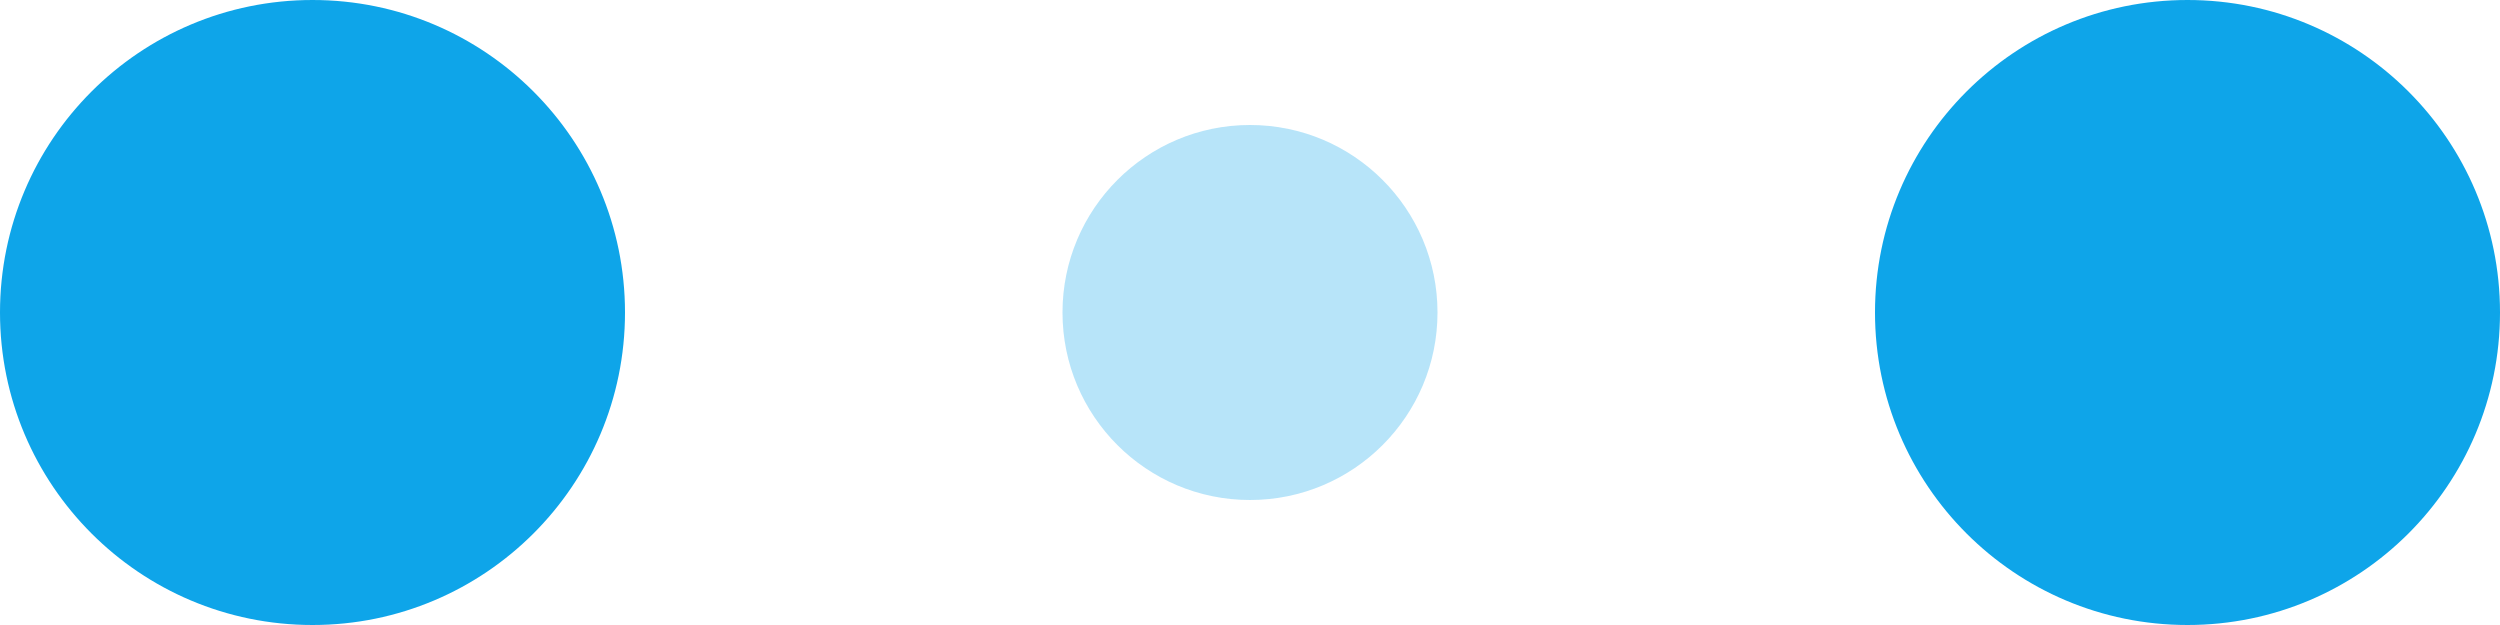
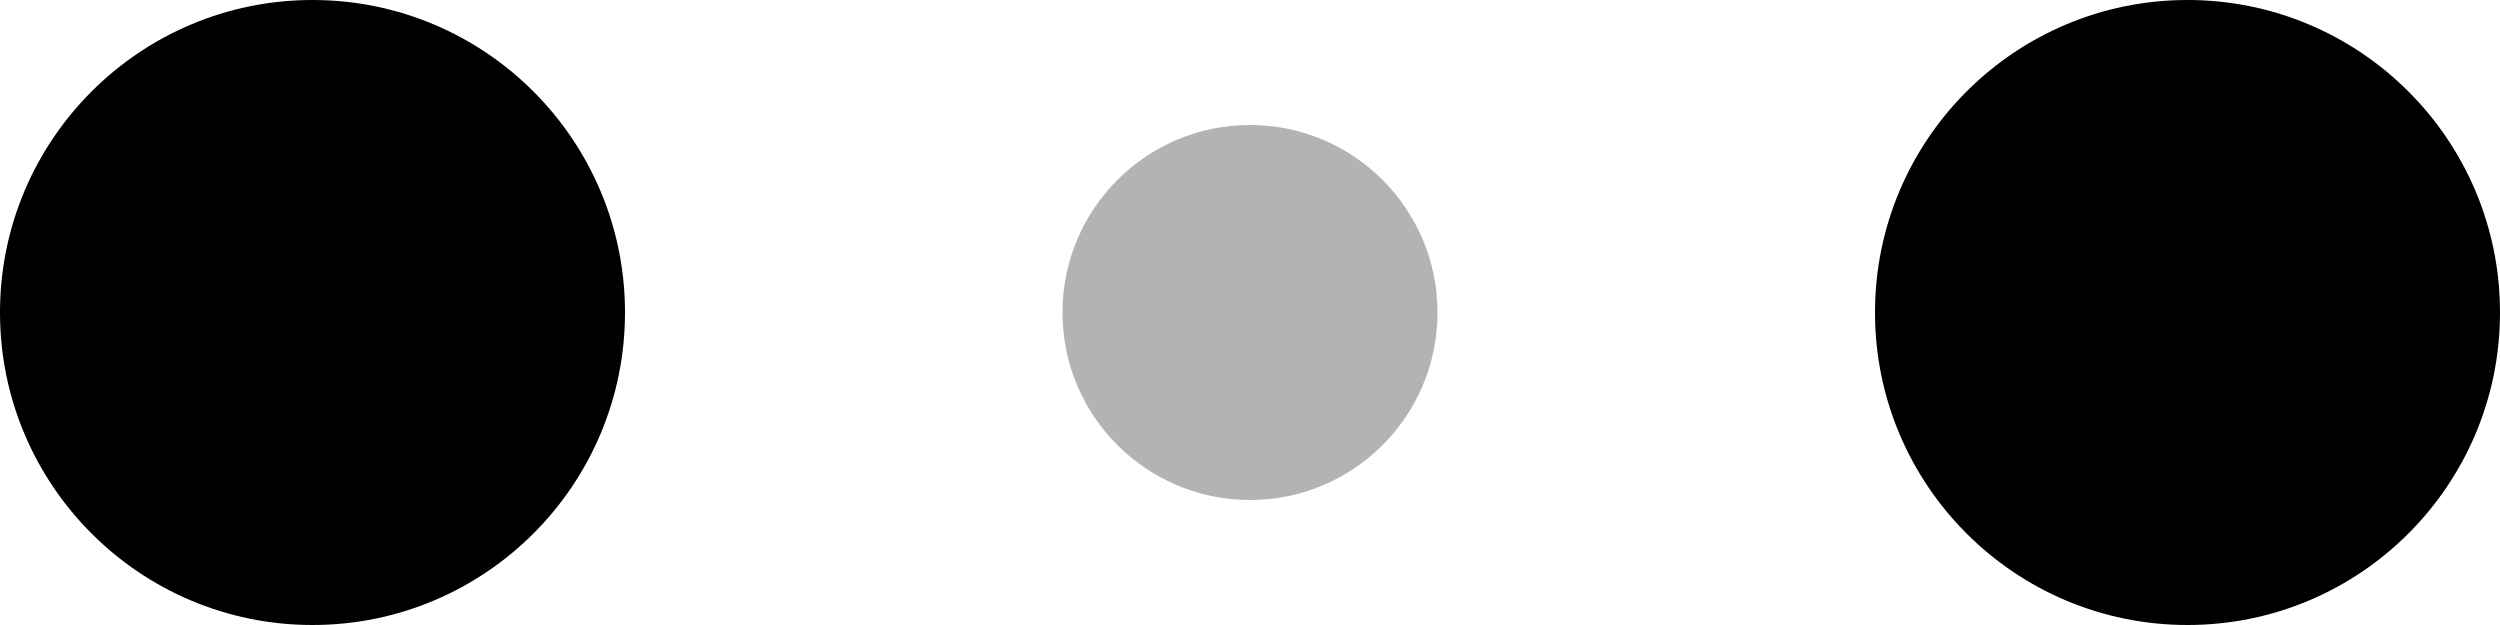
- <svg xmlns="http://www.w3.org/2000/svg" width="120" height="30" viewBox="0 0 120 30" fill="#0EA5E9">
+ <svg xmlns="http://www.w3.org/2000/svg" width="120" height="30" viewBox="0 0 120 30" fill="#000">
  <circle cx="15" cy="15" r="15">
    <animate attributeName="r" from="15" to="15" begin="0s" dur="0.8s" values="15;9;15" calcMode="linear" repeatCount="indefinite" />
    <animate attributeName="fill-opacity" from="1" to="1" begin="0s" dur="0.8s" values="1;.5;1" calcMode="linear" repeatCount="indefinite" />
  </circle>
  <circle cx="60" cy="15" r="9" fill-opacity="0.3">
    <animate attributeName="r" from="9" to="9" begin="0s" dur="0.8s" values="9;15;9" calcMode="linear" repeatCount="indefinite" />
    <animate attributeName="fill-opacity" from="0.5" to="0.5" begin="0s" dur="0.8s" values=".5;1;.5" calcMode="linear" repeatCount="indefinite" />
  </circle>
  <circle cx="105" cy="15" r="15">
    <animate attributeName="r" from="15" to="15" begin="0s" dur="0.8s" values="15;9;15" calcMode="linear" repeatCount="indefinite" />
    <animate attributeName="fill-opacity" from="1" to="1" begin="0s" dur="0.8s" values="1;.5;1" calcMode="linear" repeatCount="indefinite" />
  </circle>
</svg>
